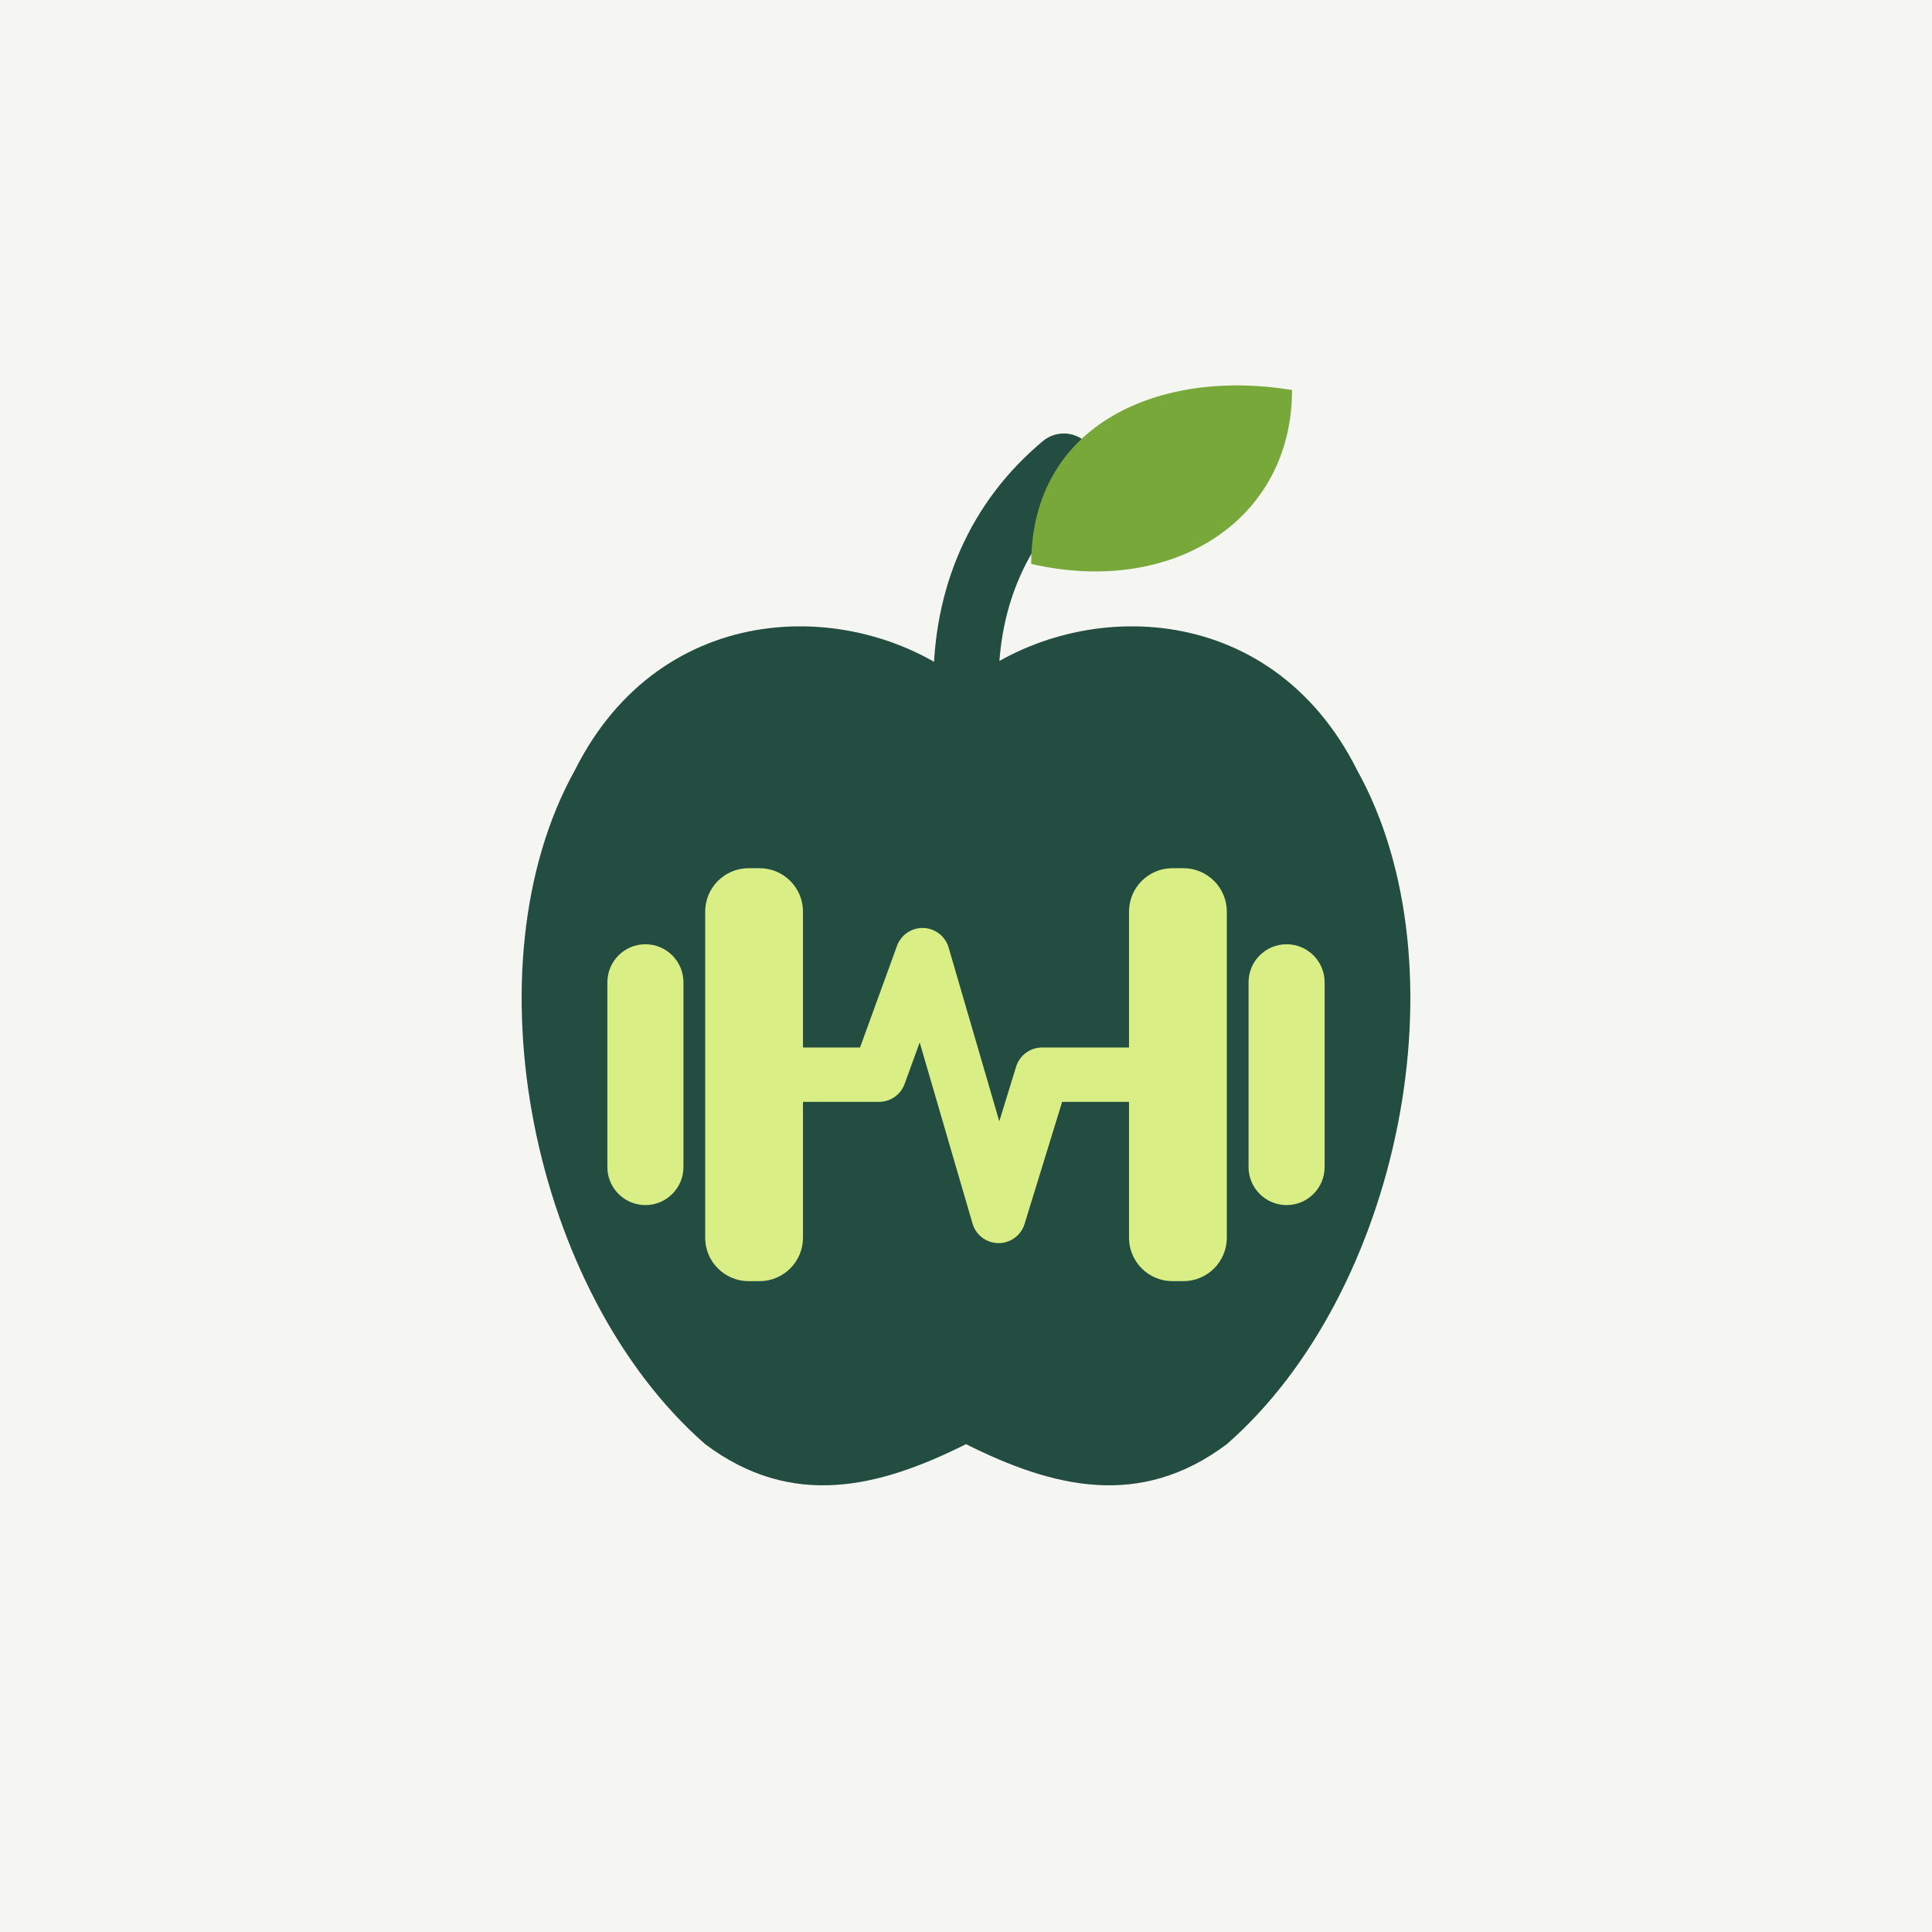
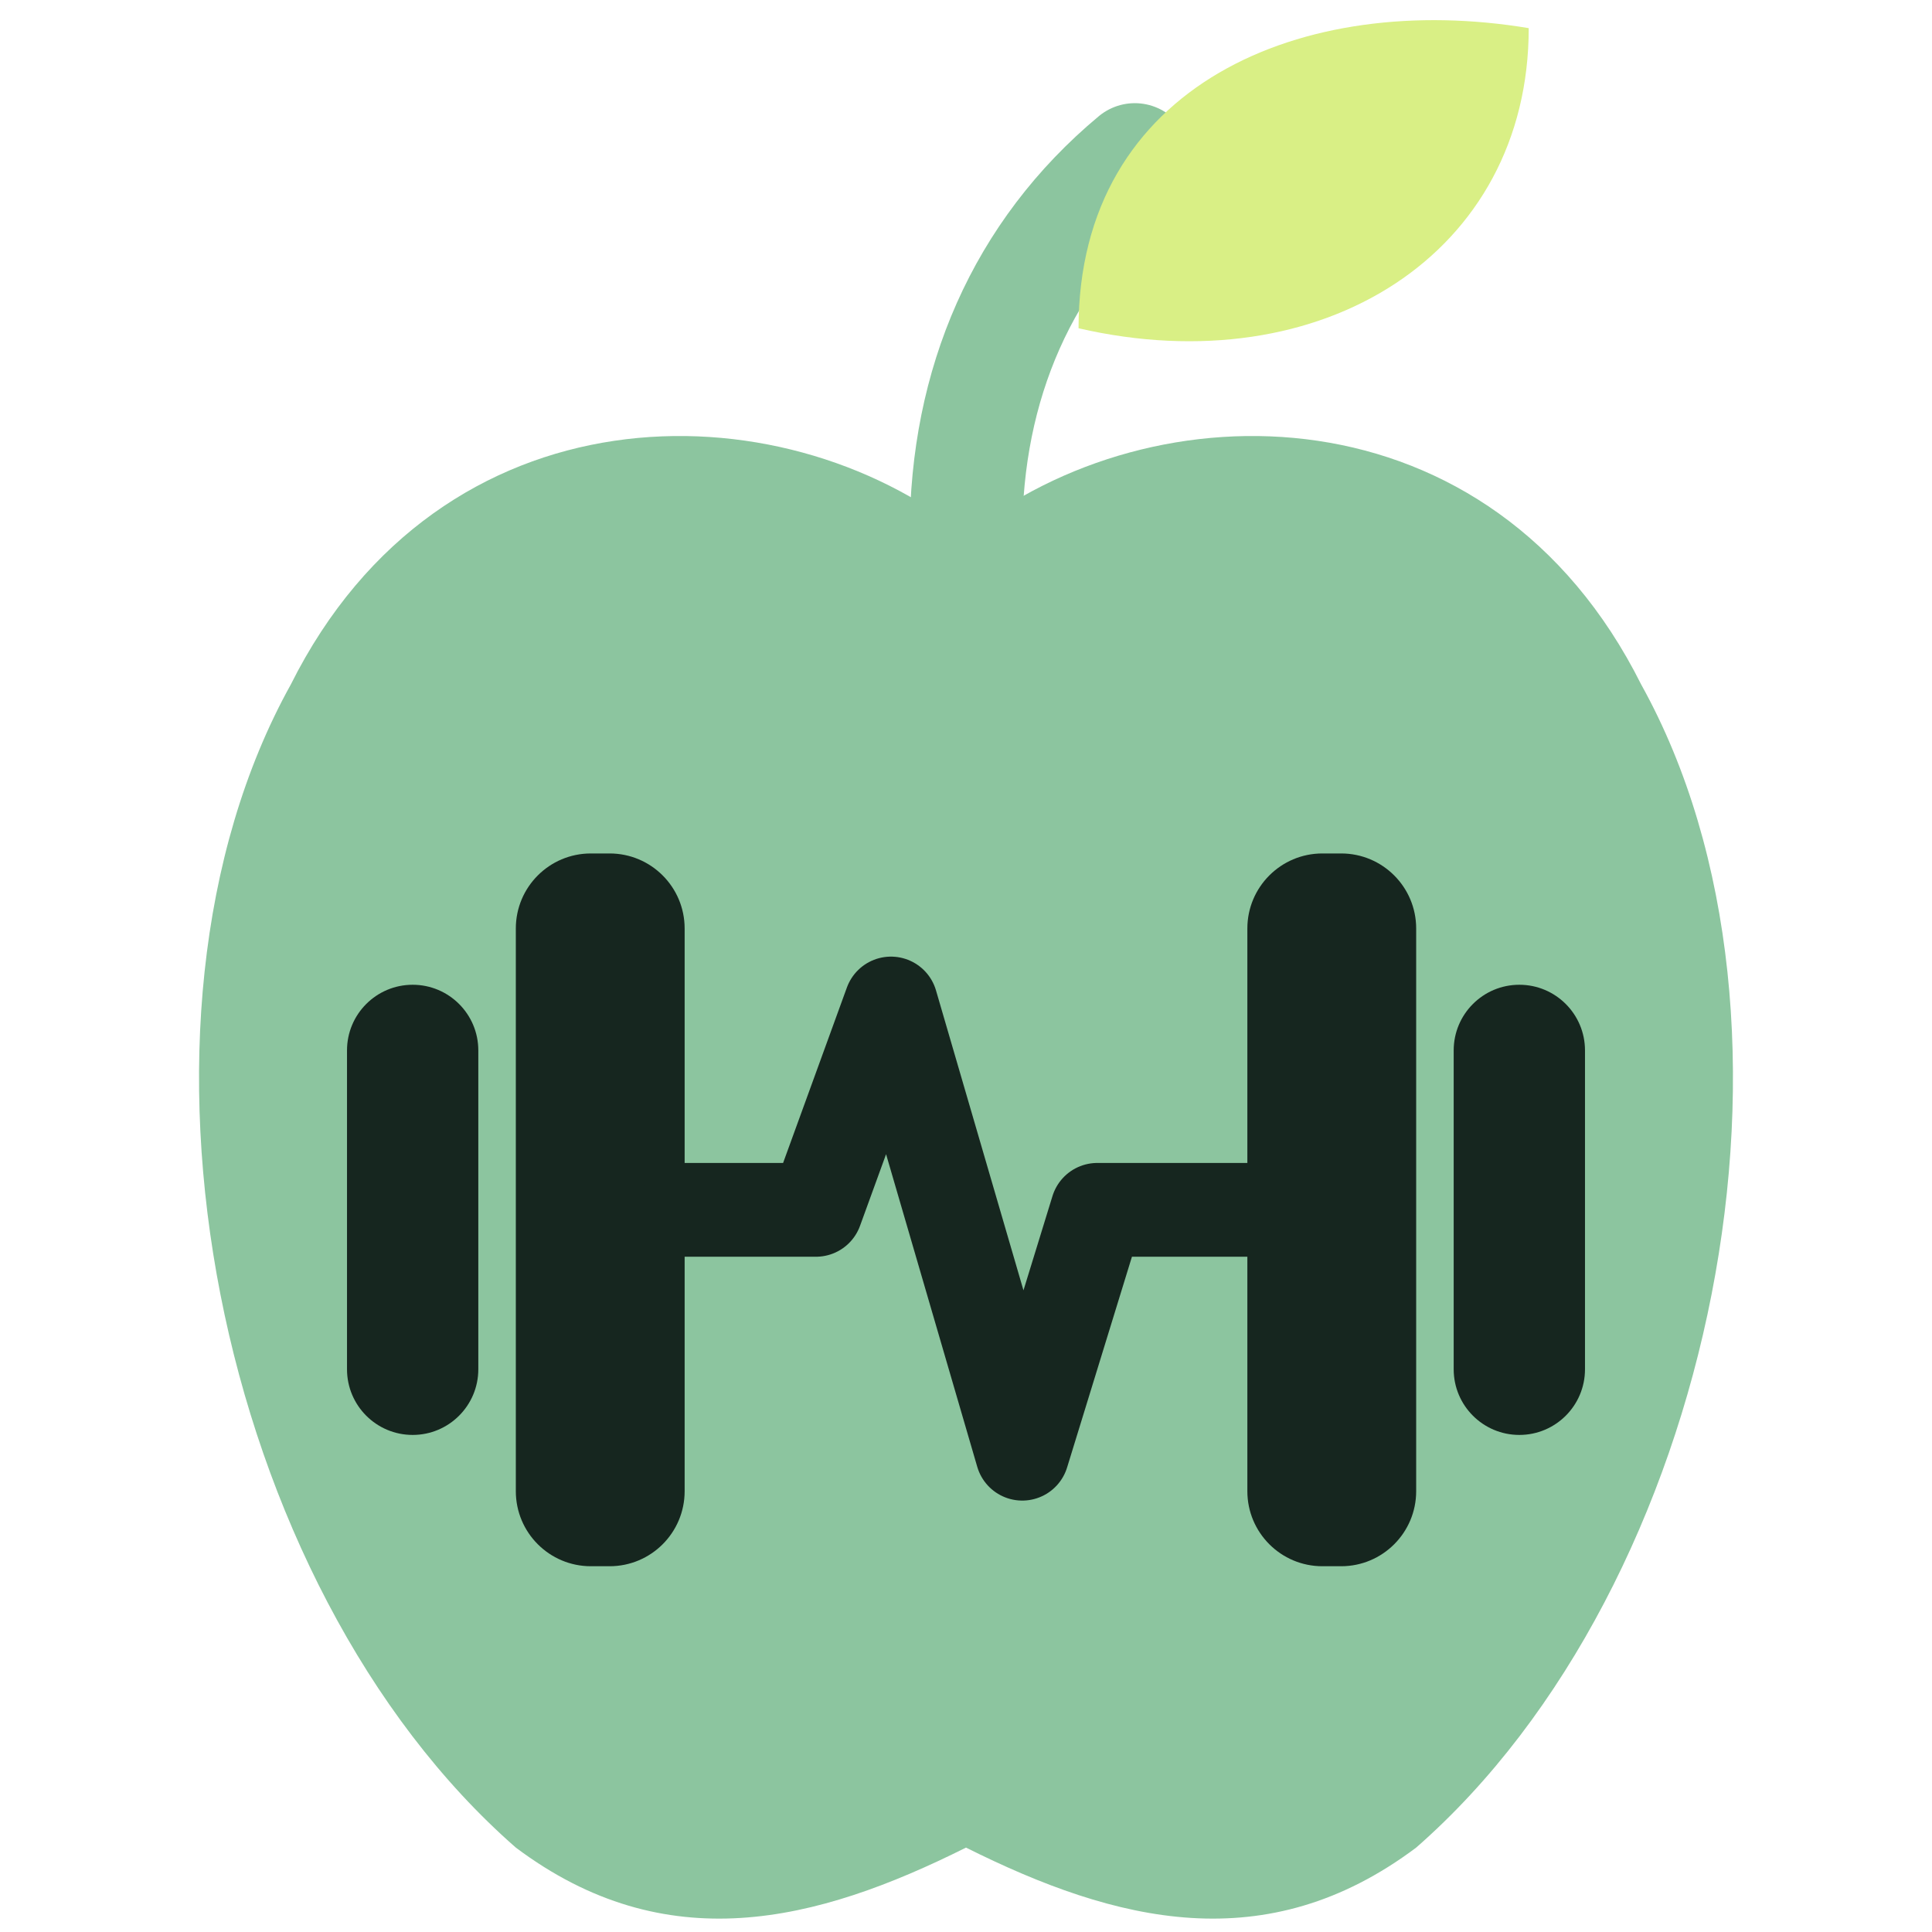
- <svg xmlns="http://www.w3.org/2000/svg" viewBox="0 0 128 128">
-   <rect width="128" height="128" fill="#F5F6F2" />
-   <g transform="translate(17.92 17.92) scale(0.72)" fill="none">
-     <path fill="#234D41" d="M64 38C54 30 36 30 28 46C18 64 24 94 40 108C48 114 56 112 64 108C72 112 80 114 88 108C104 94 110 64 100 46C92 30 74 30 64 38Z" />
-     <path stroke="#234D41" stroke-width="6" stroke-linecap="round" d="M64 38C64 30 67 23 73 18" />
-     <path fill="#79A83A" d="M70 27C70 14 82 9 94 11C94 23 83 30 70 27Z" />
-     <g fill="#D9EF85">
-       <rect x="40" y="55" width="9" height="38" rx="4" />
-       <rect x="31" y="62" width="7" height="24" rx="3.5" />
-       <rect x="79" y="55" width="9" height="38" rx="4" />
-       <rect x="90" y="62" width="7" height="24" rx="3.5" />
-     </g>
-     <path stroke="#D9EF85" stroke-width="5" stroke-linecap="round" stroke-linejoin="round" d="M49 74H56L60 63L67 87L71 74H79" />
+ <svg xmlns="http://www.w3.org/2000/svg" viewBox="12.5 9.5 103 103" fill="none">
+   <path fill="#8CC59F" d="M64 38C54 30 36 30 28 46C18 64 24 94 40 108C48 114 56 112 64 108C72 112 80 114 88 108C104 94 110 64 100 46C92 30 74 30 64 38Z" />
+   <path stroke="#8CC59F" stroke-width="6" stroke-linecap="round" d="M64 38C64 30 67 23 73 18" />
+   <path fill="#D9EF85" d="M70 27C70 14 82 9 94 11C94 23 83 30 70 27Z" />
+   <g fill="#16261F">
+     <rect x="40" y="55" width="9" height="38" rx="4" />
+     <rect x="31" y="62" width="7" height="24" rx="3.5" />
+     <rect x="79" y="55" width="9" height="38" rx="4" />
+     <rect x="90" y="62" width="7" height="24" rx="3.5" />
  </g>
+   <path stroke="#16261F" stroke-width="5" stroke-linecap="round" stroke-linejoin="round" d="M49 74H56L60 63L67 87L71 74H79" />
</svg>
